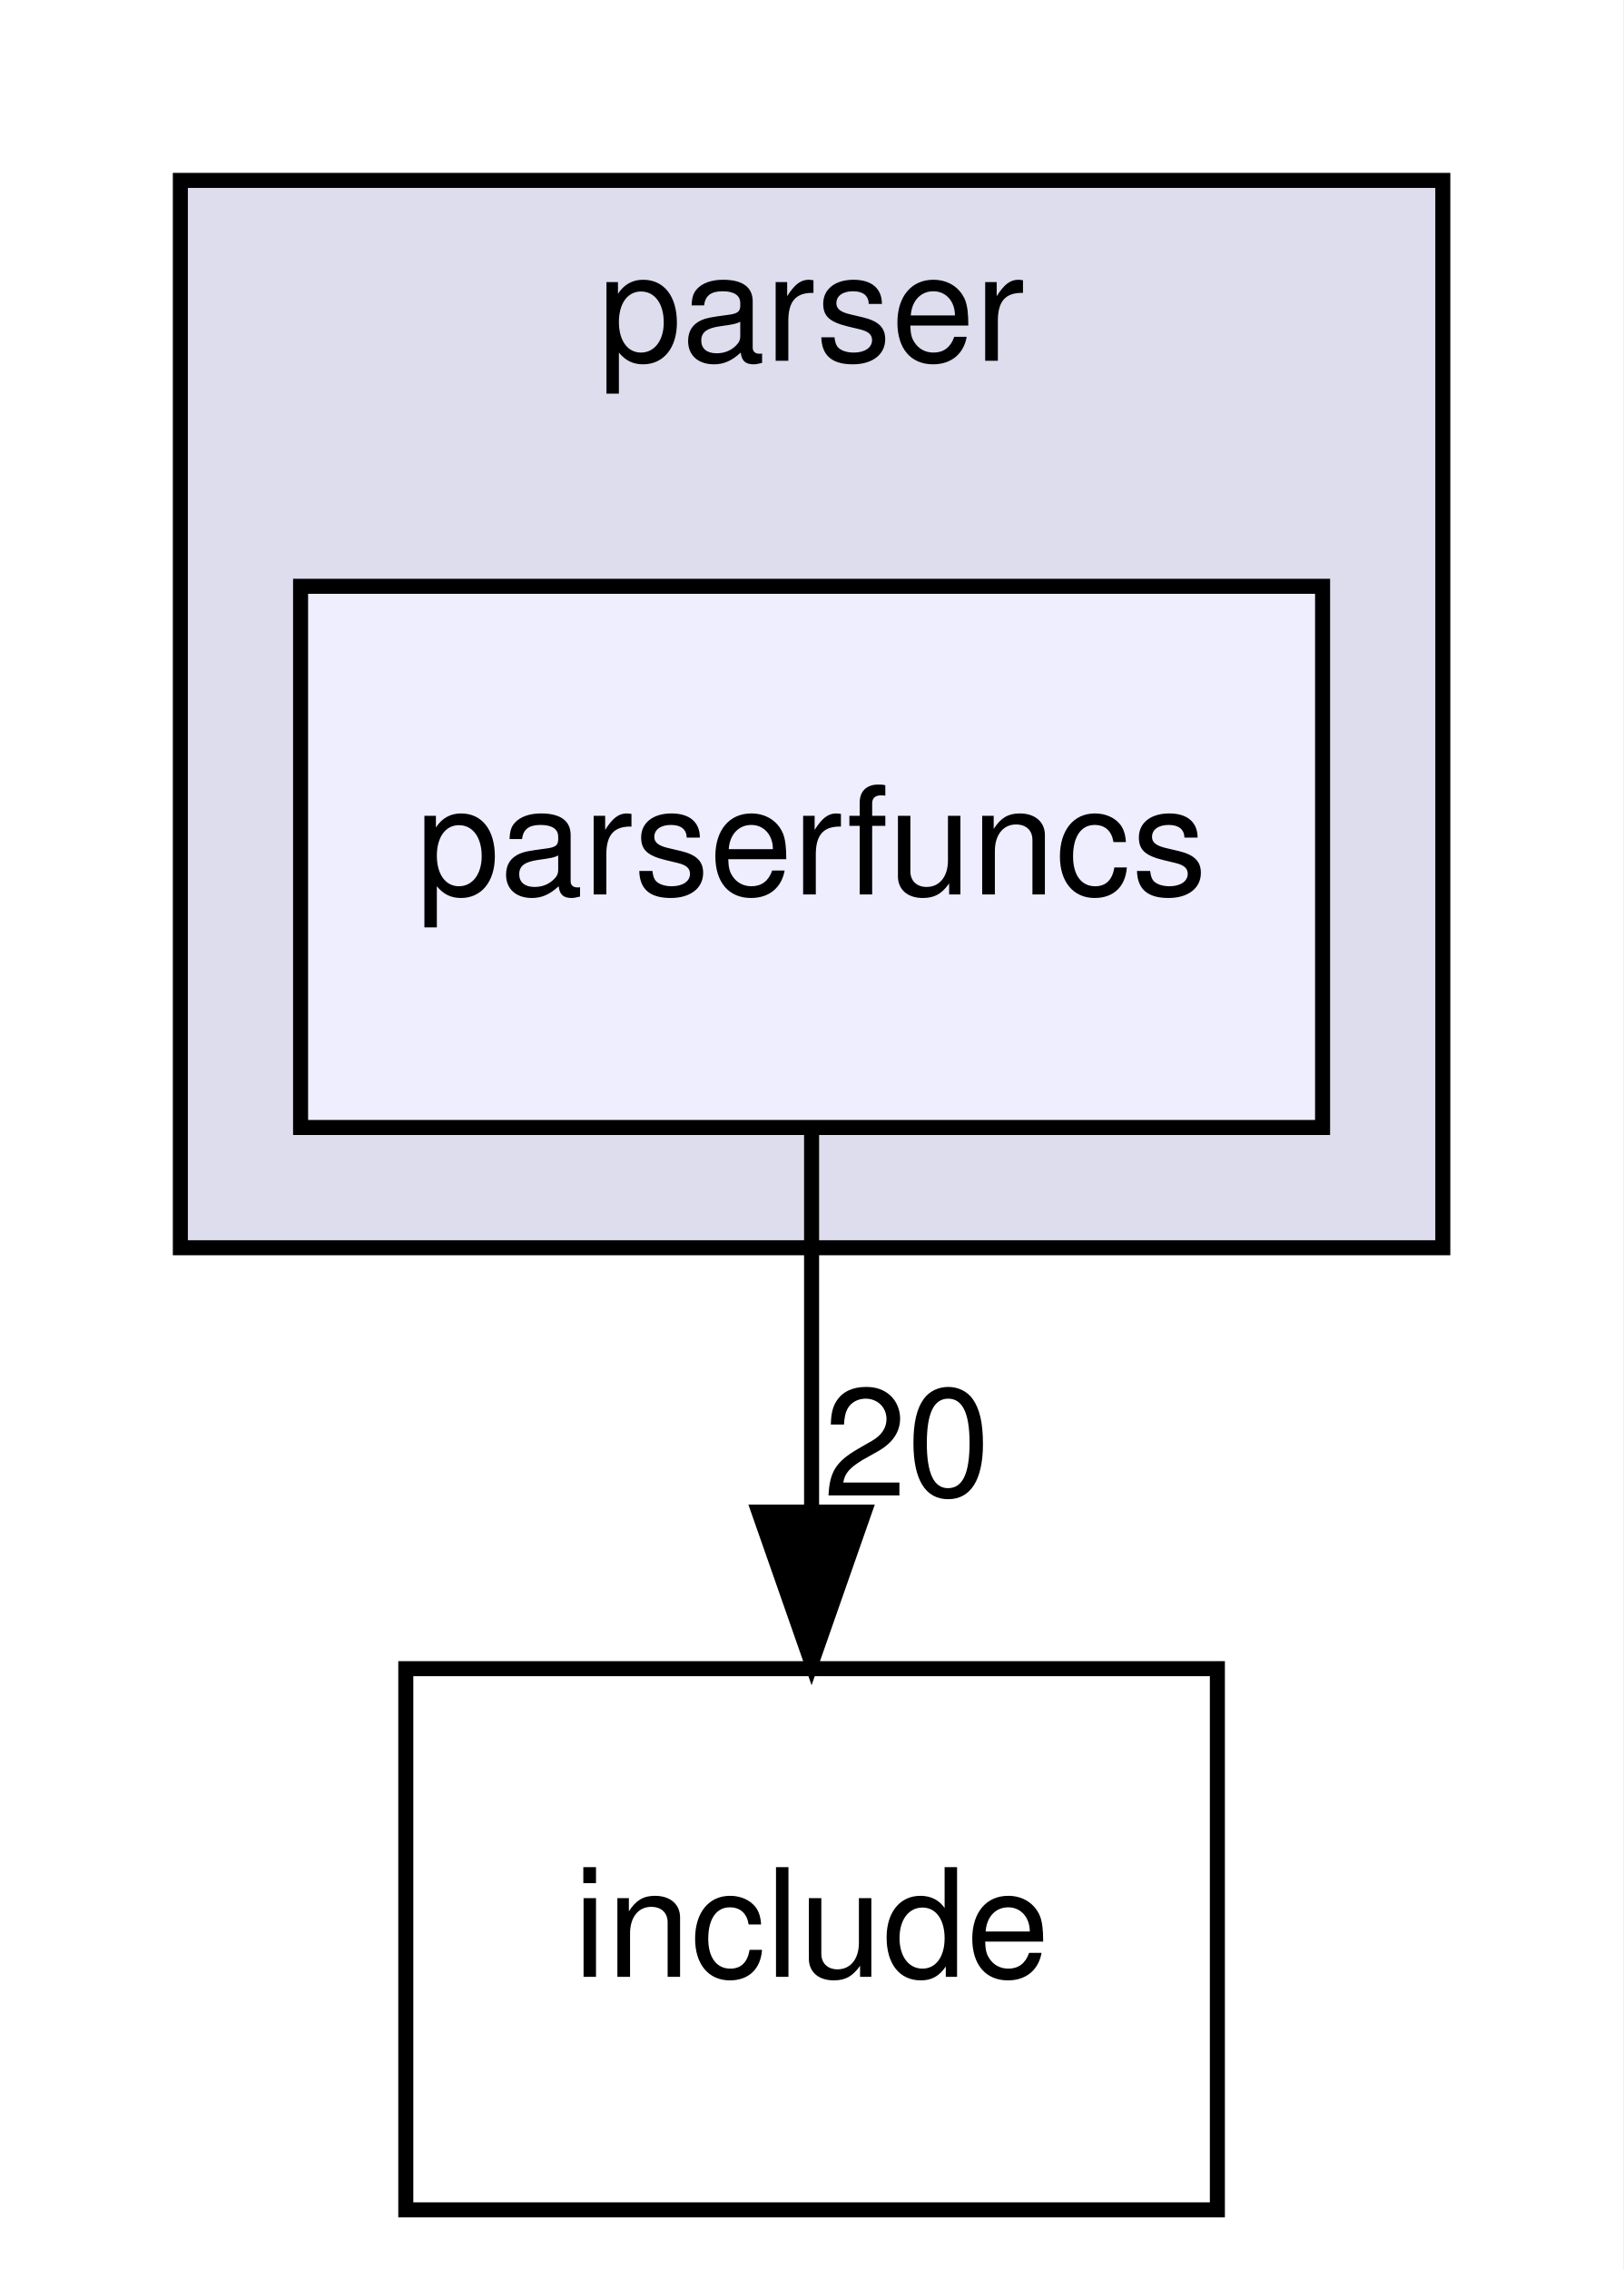
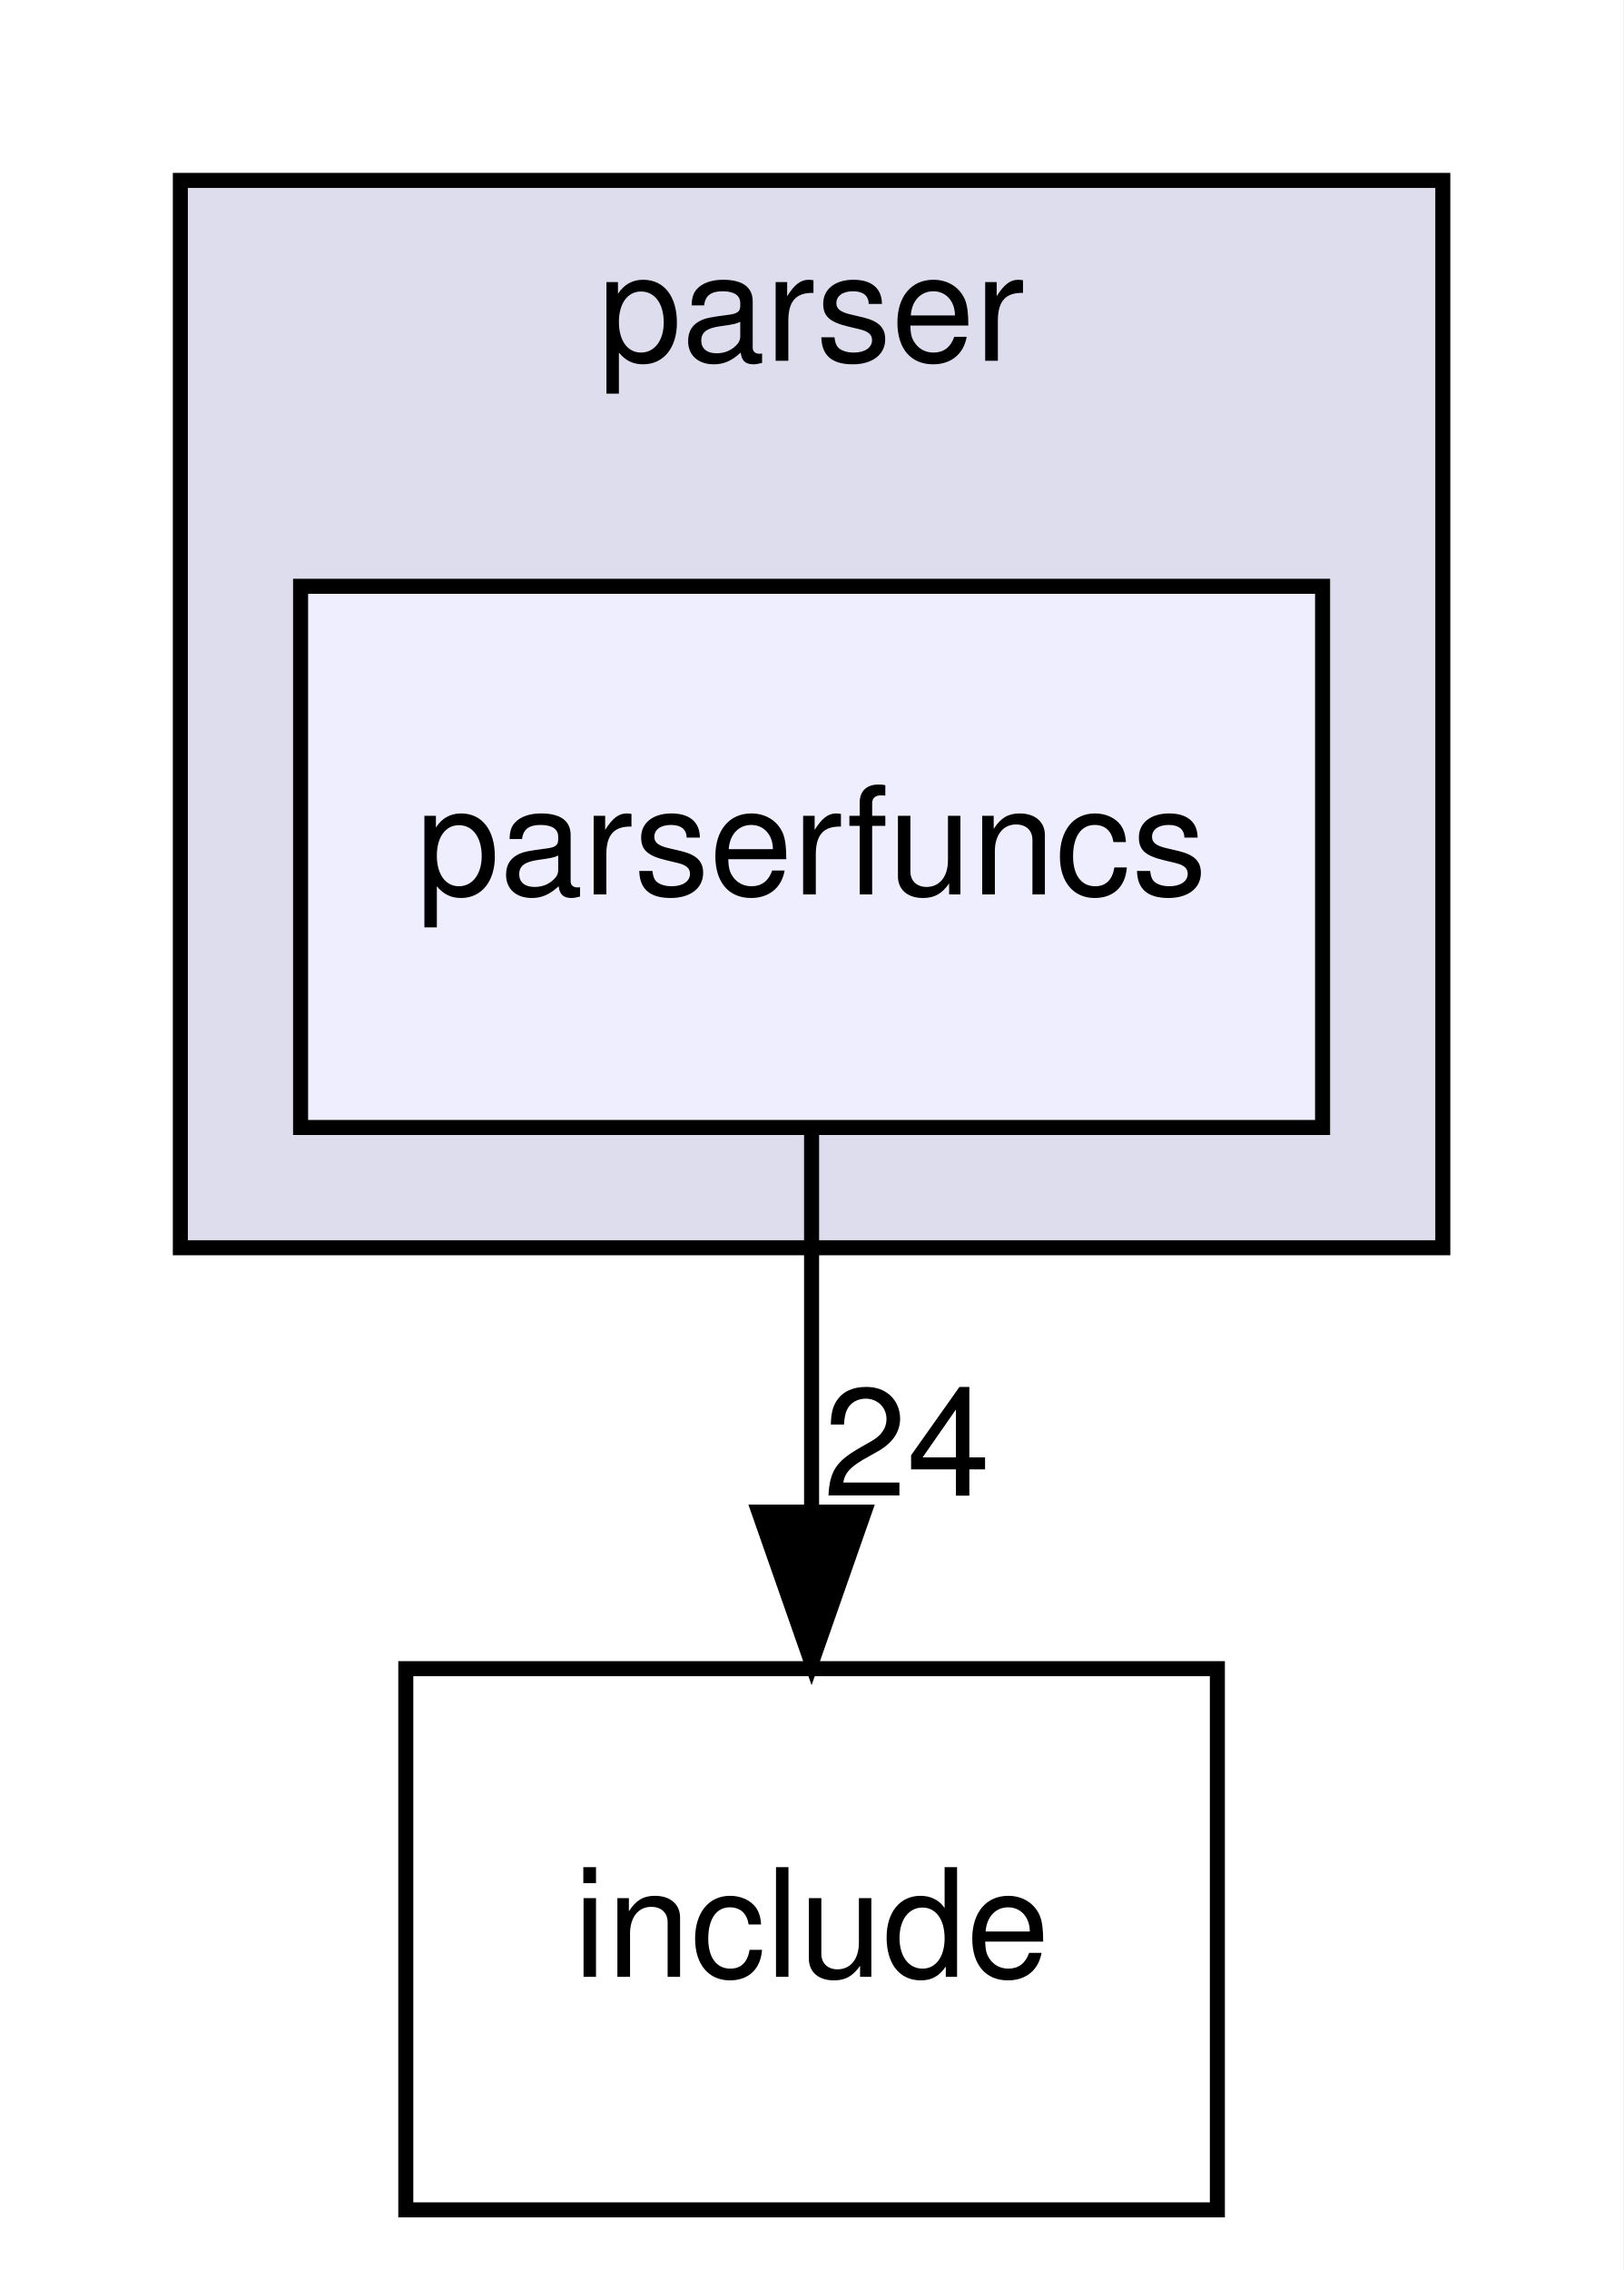
<svg xmlns="http://www.w3.org/2000/svg" xmlns:xlink="http://www.w3.org/1999/xlink" width="108pt" height="151pt" viewBox="0.00 0.00 108.00 151.00">
  <g id="graph0" class="graph" transform="scale(1 1) rotate(0) translate(4 147)">
    <polygon fill="#ffffff" stroke="transparent" points="-4,4 -4,-147 104,-147 104,4 -4,4" />
    <g id="clust1" class="cluster">
      <g id="a_clust1">
        <a xlink:href="dir_572890c148f68441e050f6560d78312b.html" target="_top" xlink:title="parser">
          <polygon fill="#ddddee" stroke="#000000" points="8,-64 8,-135 92,-135 92,-64 8,-64" />
          <text text-anchor="middle" x="50" y="-123" font-family="Helvetica,sans-Serif" font-size="10.00" fill="#000000">parser</text>
        </a>
      </g>
    </g>
    <g id="node1" class="node">
      <g id="a_node1">
        <a xlink:href="dir_aa5e47c4bffeeec7e25e41aaf2682e12.html" target="_top" xlink:title="parserfuncs">
          <polygon fill="#eeeeff" stroke="#000000" points="84,-108 16,-108 16,-72 84,-72 84,-108" />
          <text text-anchor="middle" x="50" y="-87.5" font-family="Helvetica,sans-Serif" font-size="10.00" fill="#000000">parserfuncs</text>
        </a>
      </g>
    </g>
    <g id="node2" class="node">
      <g id="a_node2">
        <a xlink:href="dir_993b4b96b9d24e1e5416bf28e31c7e44.html" target="_top" xlink:title="include">
          <polygon fill="none" stroke="#000000" points="77,-36 23,-36 23,0 77,0 77,-36" />
          <text text-anchor="middle" x="50" y="-15.5" font-family="Helvetica,sans-Serif" font-size="10.00" fill="#000000">include</text>
        </a>
      </g>
    </g>
    <g id="edge1" class="edge">
      <path fill="none" stroke="#000000" d="M50,-71.831C50,-64.131 50,-54.974 50,-46.417" />
      <polygon fill="#000000" stroke="#000000" points="53.5,-46.413 50,-36.413 46.5,-46.413 53.5,-46.413" />
      <g id="a_edge1-headlabel">
-         <a xlink:href="dir_000029_000028.html" target="_top" xlink:title="20">
-           <text text-anchor="middle" x="56.339" y="-47.508" font-family="Helvetica,sans-Serif" font-size="10.00" fill="#000000">20</text>
+         <a xlink:href="dir_000029_000028.html" target="_top" xlink:title="24">
+           <text text-anchor="middle" x="56.339" y="-47.508" font-family="Helvetica,sans-Serif" font-size="10.00" fill="#000000">24</text>
        </a>
      </g>
    </g>
  </g>
</svg>
